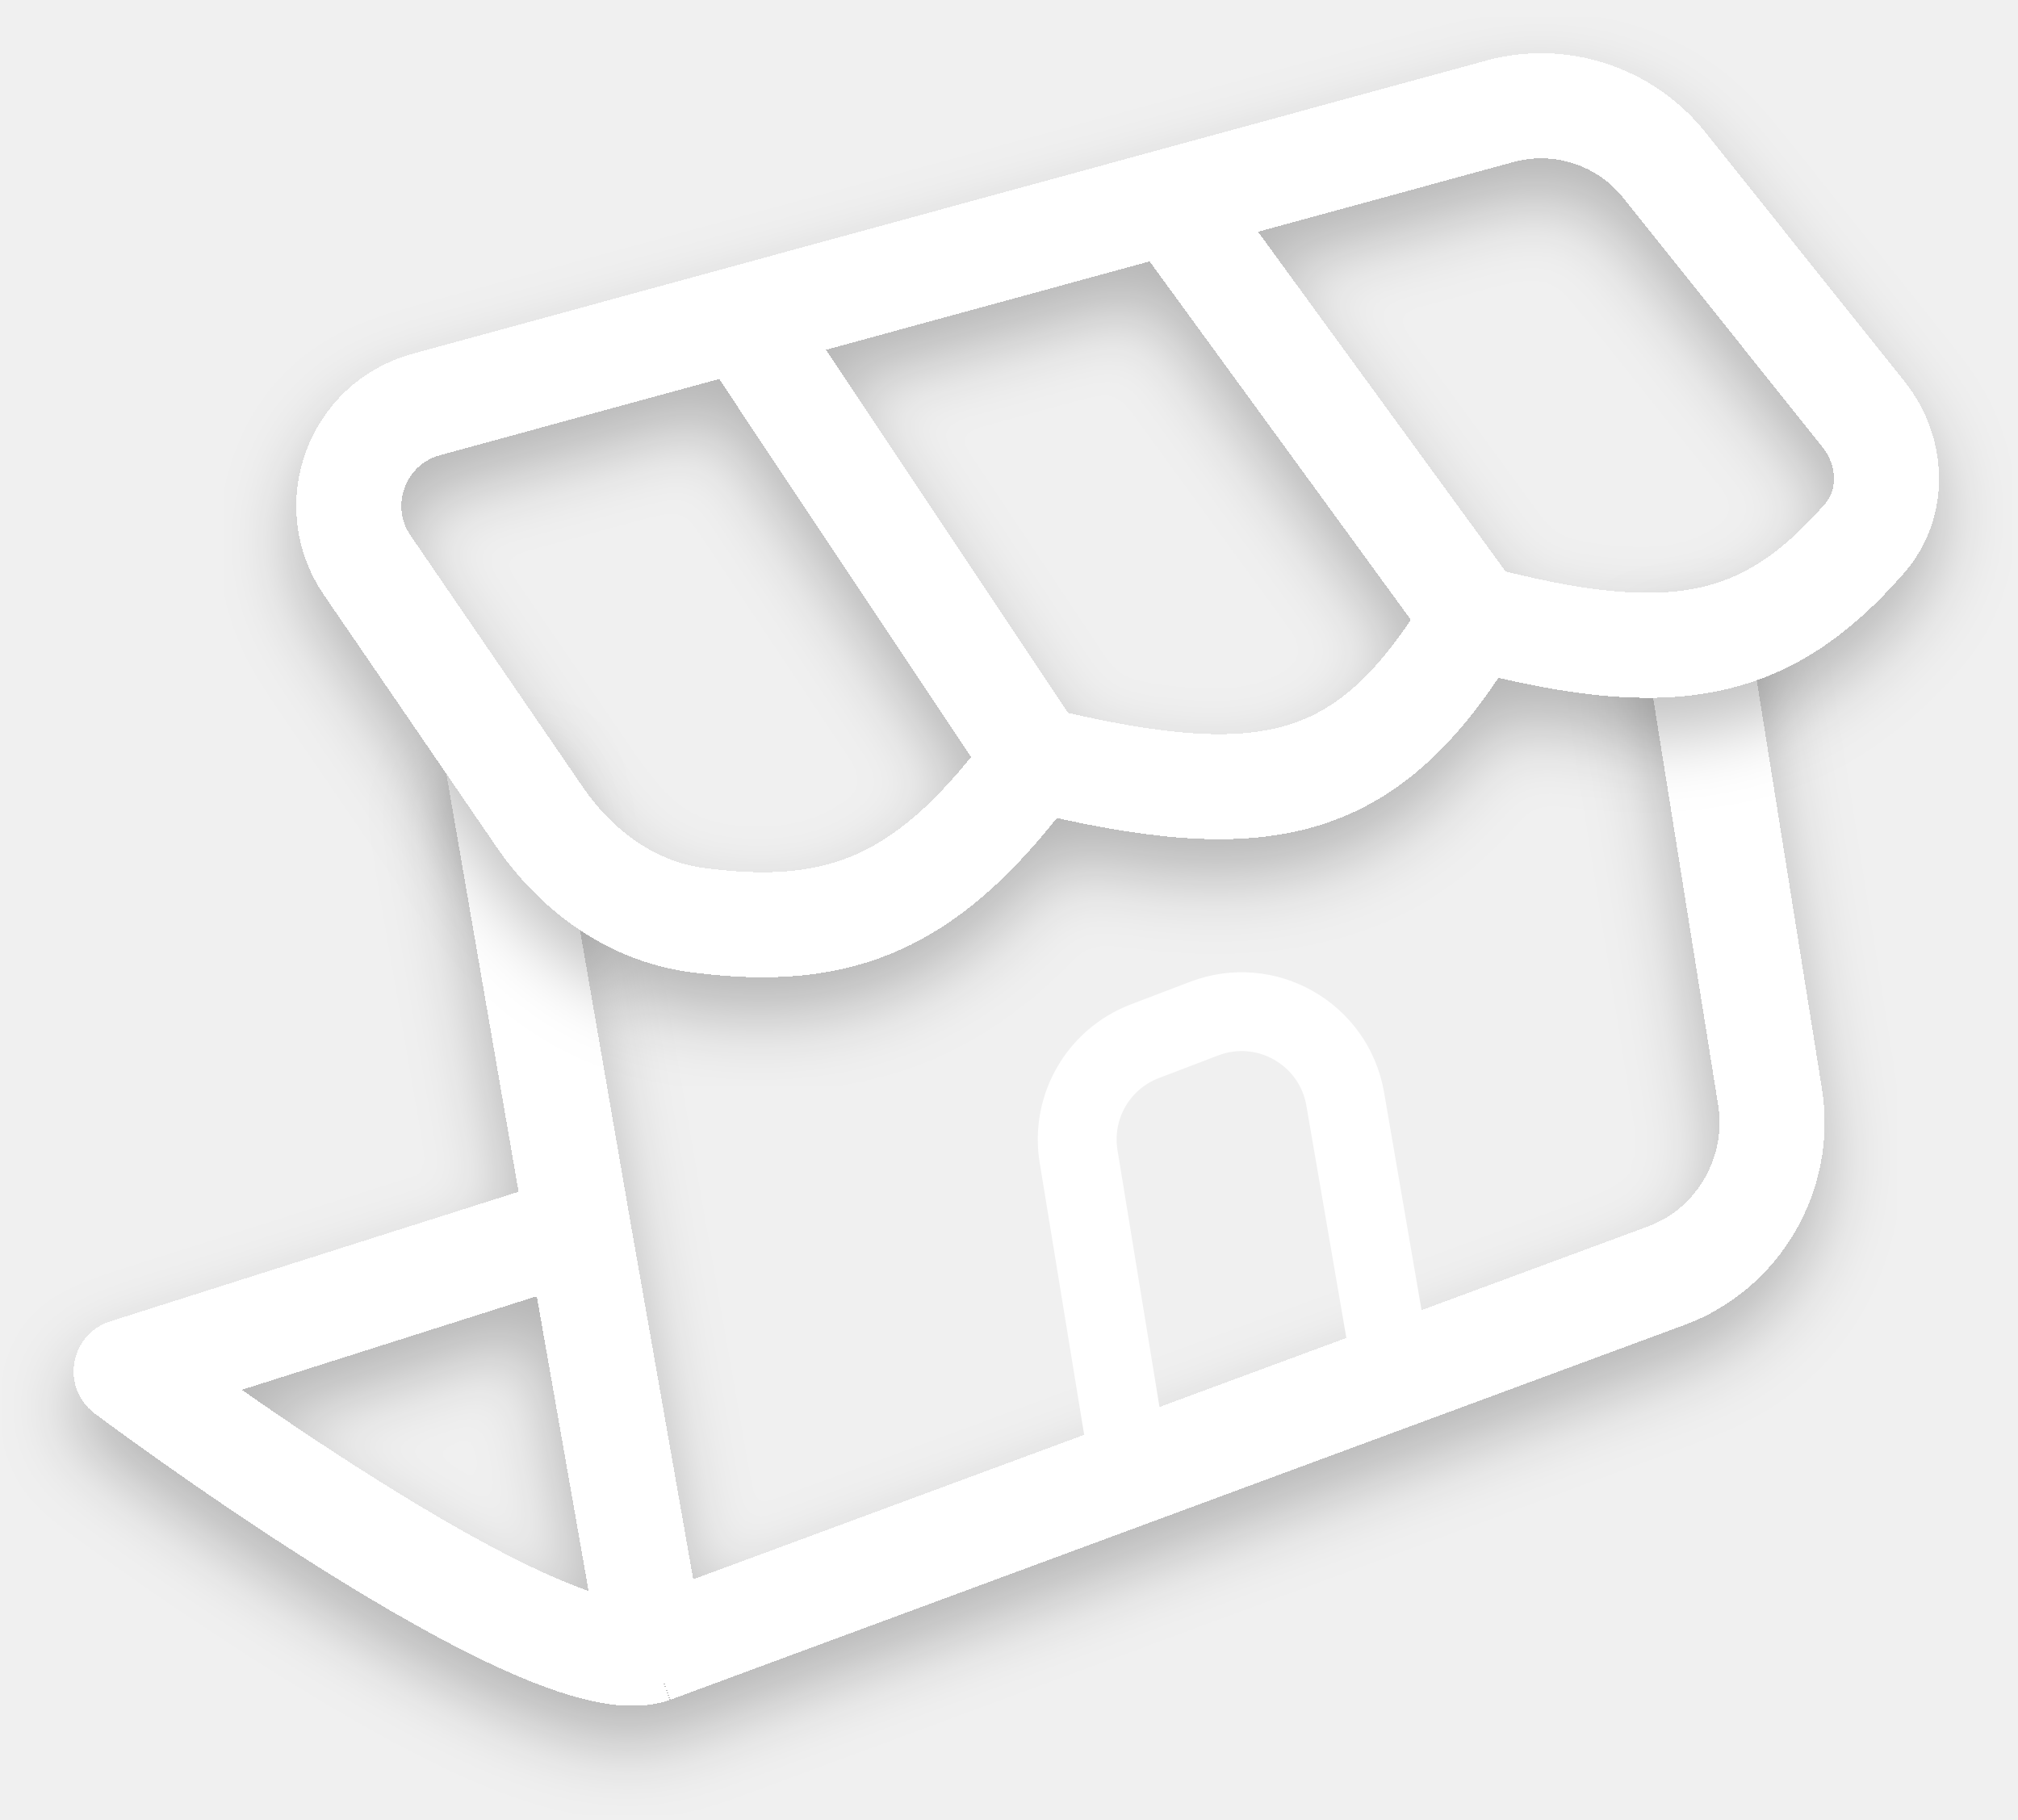
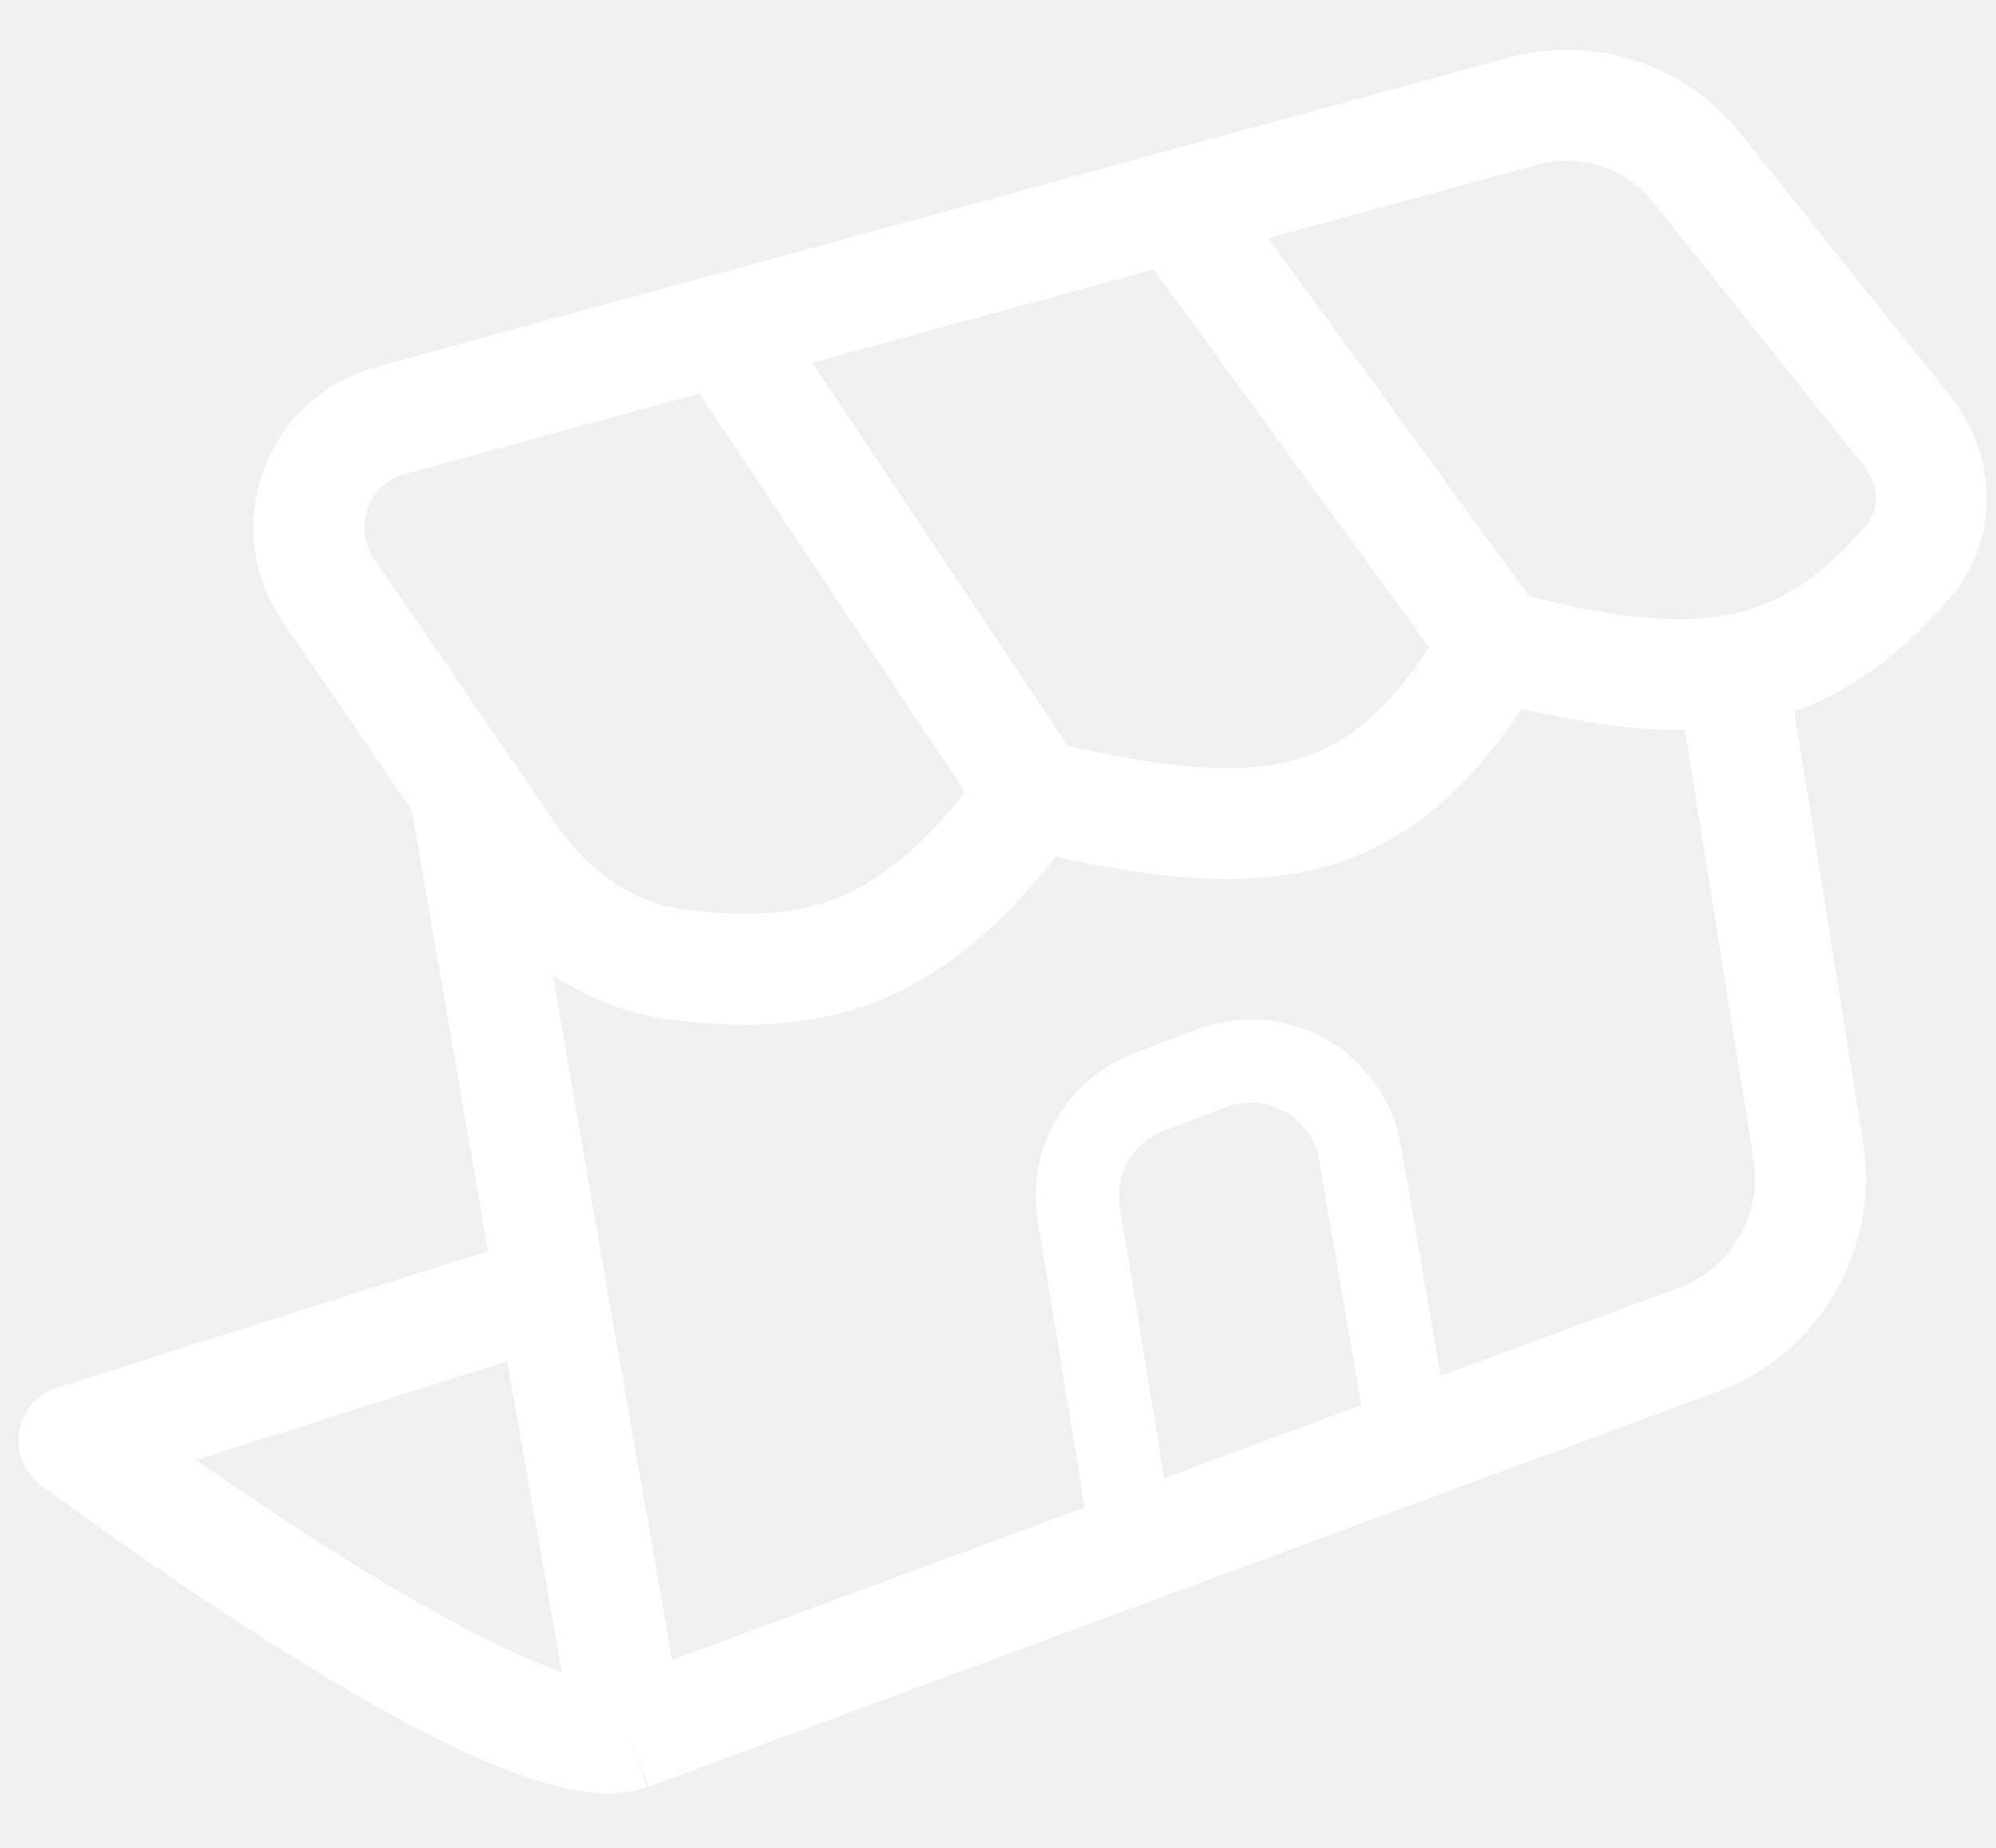
- <svg xmlns="http://www.w3.org/2000/svg" width="112" height="101" viewBox="0 0 112 101" fill="none">
-   <g filter="url(#filter0_d_651_1183)">
-     <path d="M27.417 41.124L32.087 68.162M36.207 91.611L92.484 70.809C96.484 69.331 98.917 65.142 98.24 60.899L93.858 33.441M36.207 91.611C30.334 93.624 7 76.124 7 76.124L32.087 68.162M36.207 91.611L32.087 68.162" stroke="white" stroke-width="5.833" stroke-linejoin="round" shape-rendering="crispEdges" />
-   </g>
-   <path d="M63.043 83.651L59.862 64.188C59.415 61.454 60.952 58.783 63.54 57.796L66.832 56.54C70.264 55.232 74.037 57.382 74.66 61.001L77.337 76.554" stroke="white" stroke-width="4.375" stroke-linejoin="round" />
-   <g filter="url(#filter1_d_651_1183)">
-     <path d="M57.481 42.143C51.685 50.02 46.847 52.157 38.669 51.067C35.077 50.589 32.004 48.346 29.956 45.356L20.382 31.377C18.115 28.067 19.788 23.51 23.658 22.453L41.173 17.669M57.481 42.143C70.352 45.255 75.985 44.058 81.824 34.285M57.481 42.143C51.112 32.586 47.542 27.227 41.173 17.669M81.824 34.285C92.662 37.141 97.984 36.2 103.479 29.892C105.185 27.934 105.05 25.029 103.429 23.001C99.384 17.938 96.289 14.065 92.371 9.161C90.191 6.433 86.597 5.262 83.229 6.182L64.976 11.167M81.824 34.285L64.976 11.167M41.173 17.669L64.976 11.167" stroke="white" stroke-width="5.833" stroke-linejoin="round" shape-rendering="crispEdges" />
-   </g>
-   <defs>
-     <filter id="filter0_d_651_1183" x="0.114" y="30.906" width="105.125" height="69.812" filterUnits="userSpaceOnUse" color-interpolation-filters="sRGB">
-       <feFlood flood-opacity="0" result="BackgroundImageFix" />
-       <feColorMatrix in="SourceAlpha" type="matrix" values="0 0 0 0 0 0 0 0 0 0 0 0 0 0 0 0 0 0 127 0" result="hardAlpha" />
-       <feOffset dy="2" />
-       <feGaussianBlur stdDeviation="2" />
-       <feComposite in2="hardAlpha" operator="out" />
-       <feColorMatrix type="matrix" values="0 0 0 0 0 0 0 0 0 0 0 0 0 0 0 0 0 0 0.25 0" />
-       <feBlend mode="normal" in2="BackgroundImageFix" result="effect1_dropShadow_651_1183" />
-       <feBlend mode="normal" in="SourceGraphic" in2="effect1_dropShadow_651_1183" result="shape" />
-     </filter>
-     <filter id="filter1_d_651_1183" x="12.44" y="0.955" width="99.18" height="59.294" filterUnits="userSpaceOnUse" color-interpolation-filters="sRGB">
-       <feFlood flood-opacity="0" result="BackgroundImageFix" />
-       <feColorMatrix in="SourceAlpha" type="matrix" values="0 0 0 0 0 0 0 0 0 0 0 0 0 0 0 0 0 0 127 0" result="hardAlpha" />
-       <feOffset dy="2" />
-       <feGaussianBlur stdDeviation="2" />
-       <feComposite in2="hardAlpha" operator="out" />
-       <feColorMatrix type="matrix" values="0 0 0 0 0 0 0 0 0 0 0 0 0 0 0 0 0 0 0.25 0" />
-       <feBlend mode="normal" in2="BackgroundImageFix" result="effect1_dropShadow_651_1183" />
-       <feBlend mode="normal" in="SourceGraphic" in2="effect1_dropShadow_651_1183" result="shape" />
-     </filter>
-   </defs>
+ <svg xmlns="http://www.w3.org/2000/svg" width="27" height="25" viewBox="0 0 27 25" fill="none">
+   <path d="M6.25 10.489L7.451 17.442M8.51 23.471L22.982 18.122C24.01 17.742 24.636 16.665 24.462 15.574L23.335 8.513M8.51 23.471C7 23.989 1 19.489 1 19.489L7.451 17.442M8.51 23.471L7.451 17.442" stroke="white" stroke-width="1.5" stroke-linejoin="round" />
+   <path d="M15.411 21.424L14.593 16.42C14.478 15.717 14.873 15.03 15.539 14.776L16.385 14.453C17.268 14.117 18.238 14.67 18.398 15.6L19.087 19.6" stroke="white" stroke-width="1.125" stroke-linejoin="round" />
+   <path d="M13.981 10.751C12.491 12.777 11.246 13.326 9.143 13.046C8.22 12.923 7.429 12.346 6.903 11.577L4.441 7.983C3.858 7.132 4.288 5.96 5.283 5.688L9.787 4.458M13.981 10.751C17.29 11.551 18.739 11.244 20.24 8.73M13.981 10.751C12.343 8.293 11.425 6.915 9.787 4.458M20.24 8.73C23.027 9.465 24.396 9.223 25.809 7.601C26.247 7.097 26.213 6.35 25.796 5.829C24.756 4.527 23.96 3.531 22.953 2.27C22.392 1.568 21.468 1.267 20.602 1.504L15.908 2.786M20.24 8.73L15.908 2.786M9.787 4.458L15.908 2.786" stroke="white" stroke-width="1.5" stroke-linejoin="round" />
</svg>
